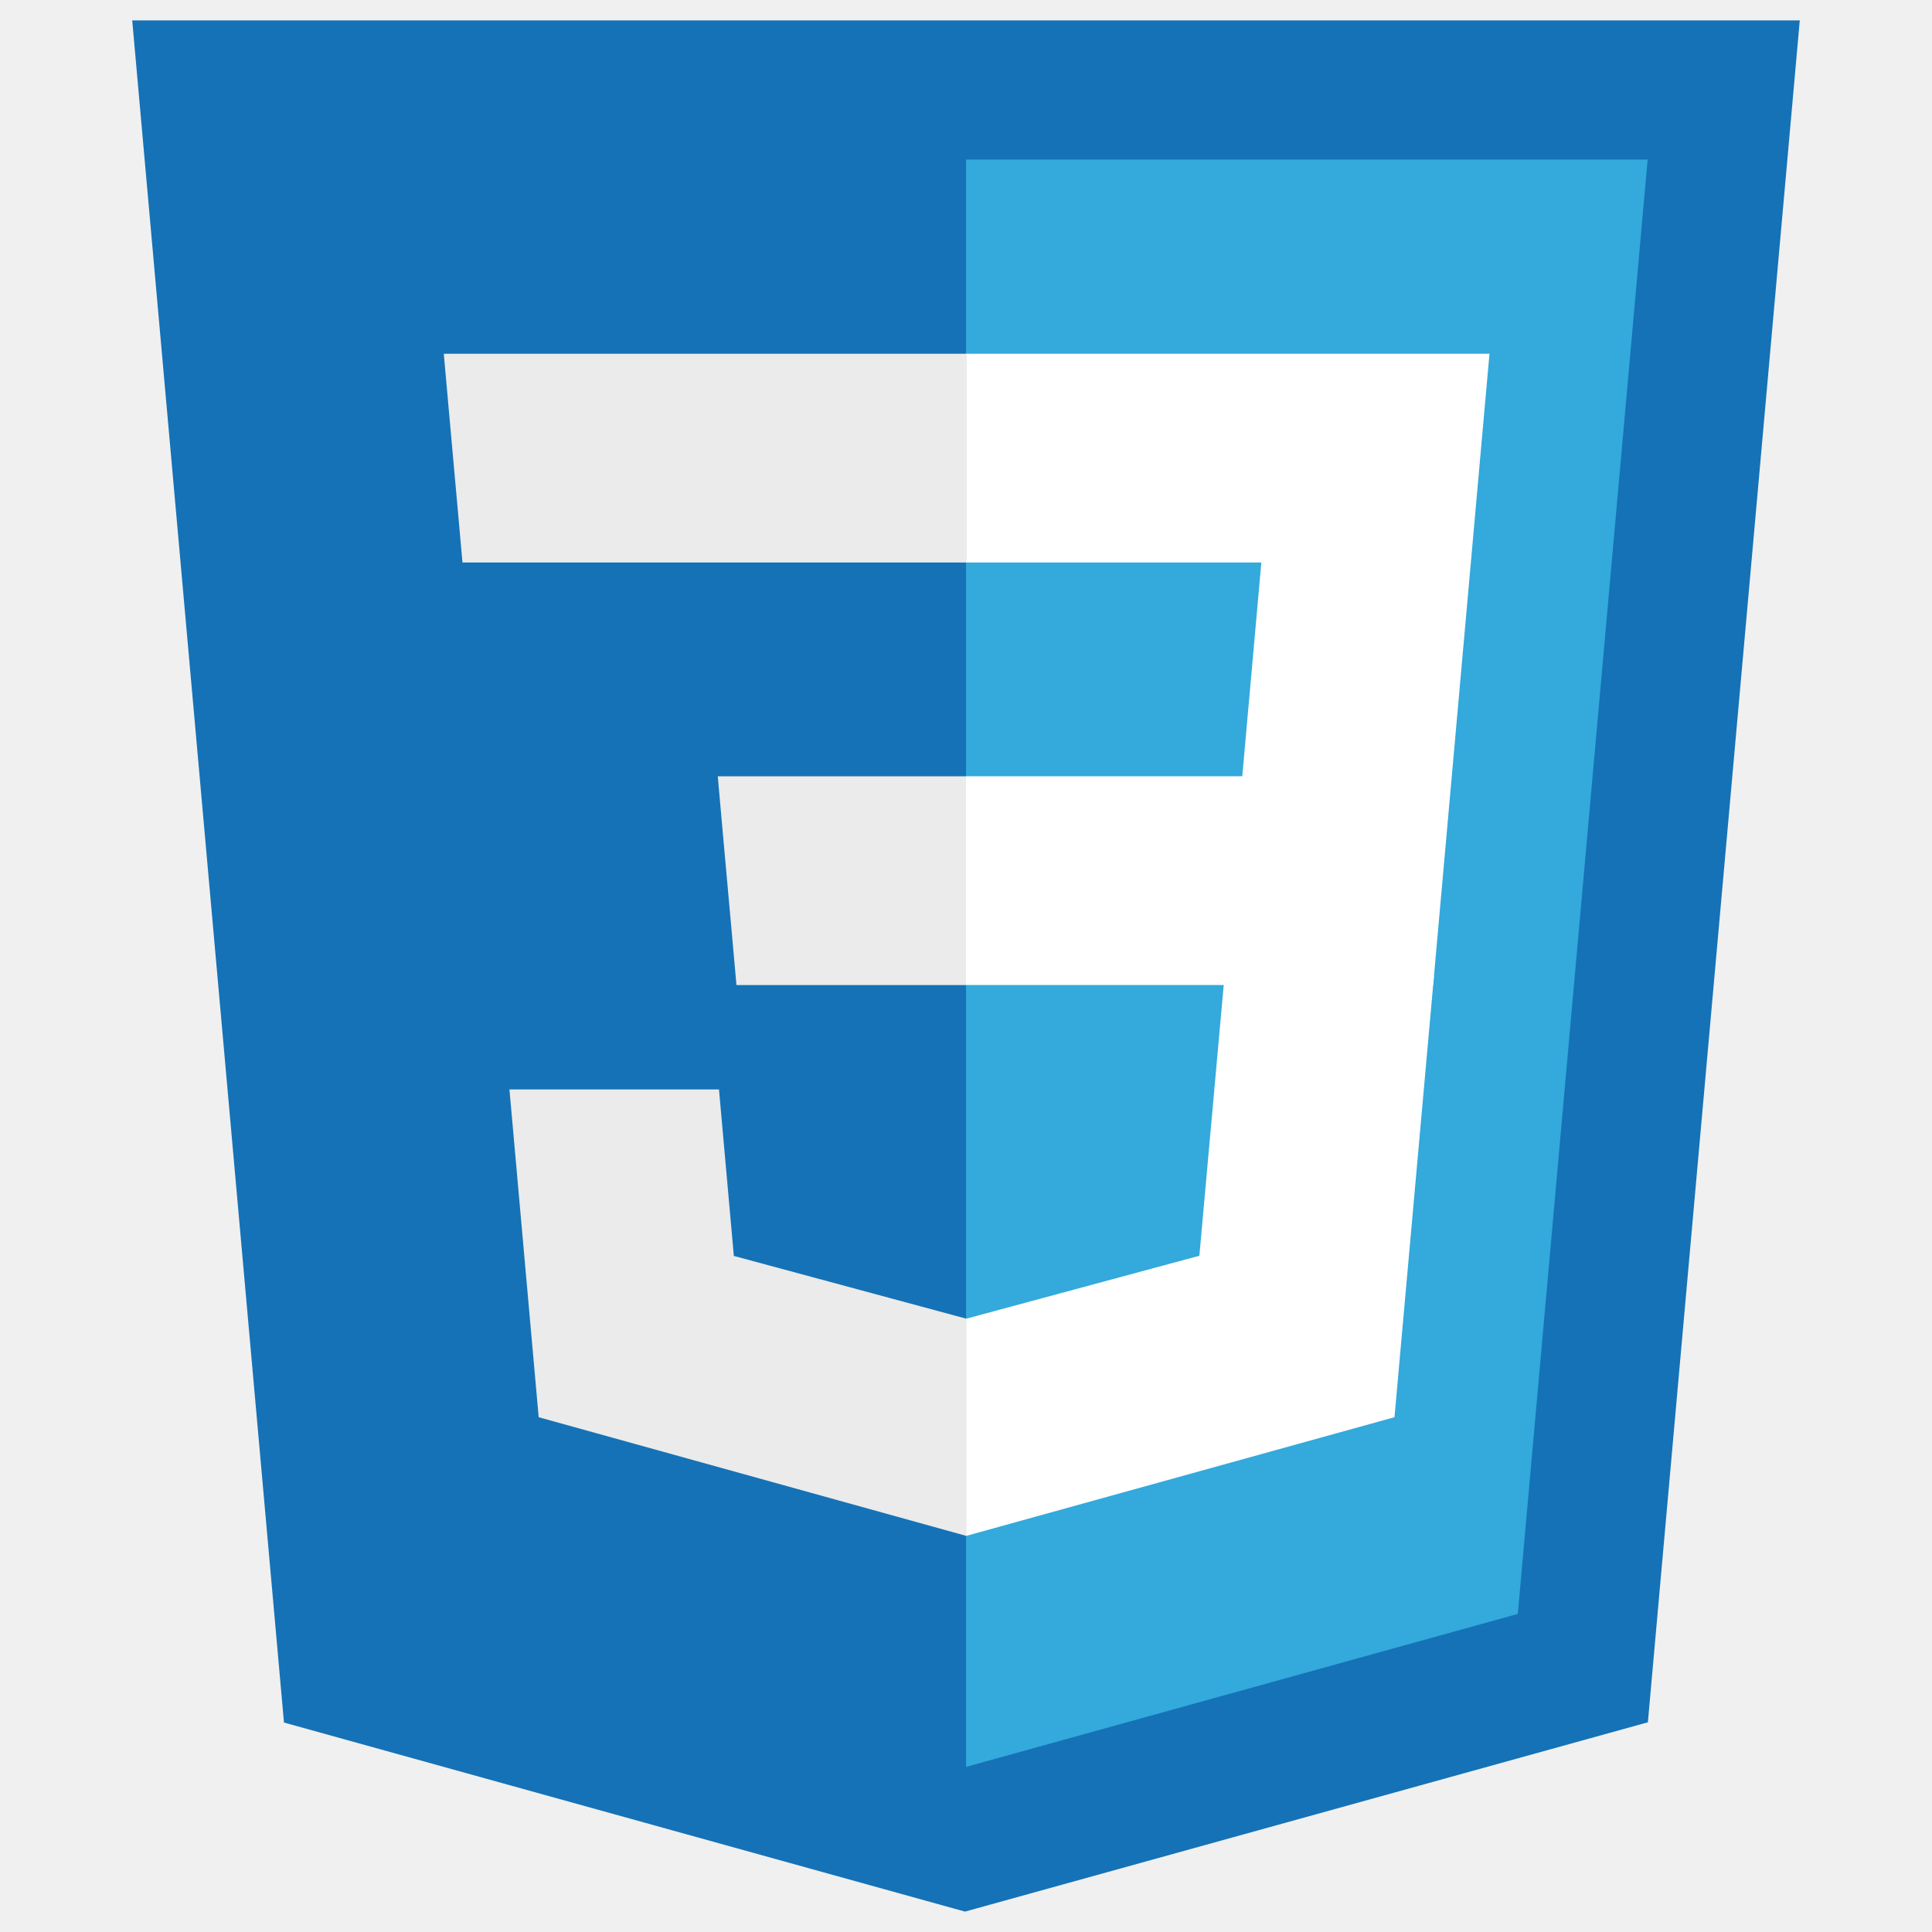
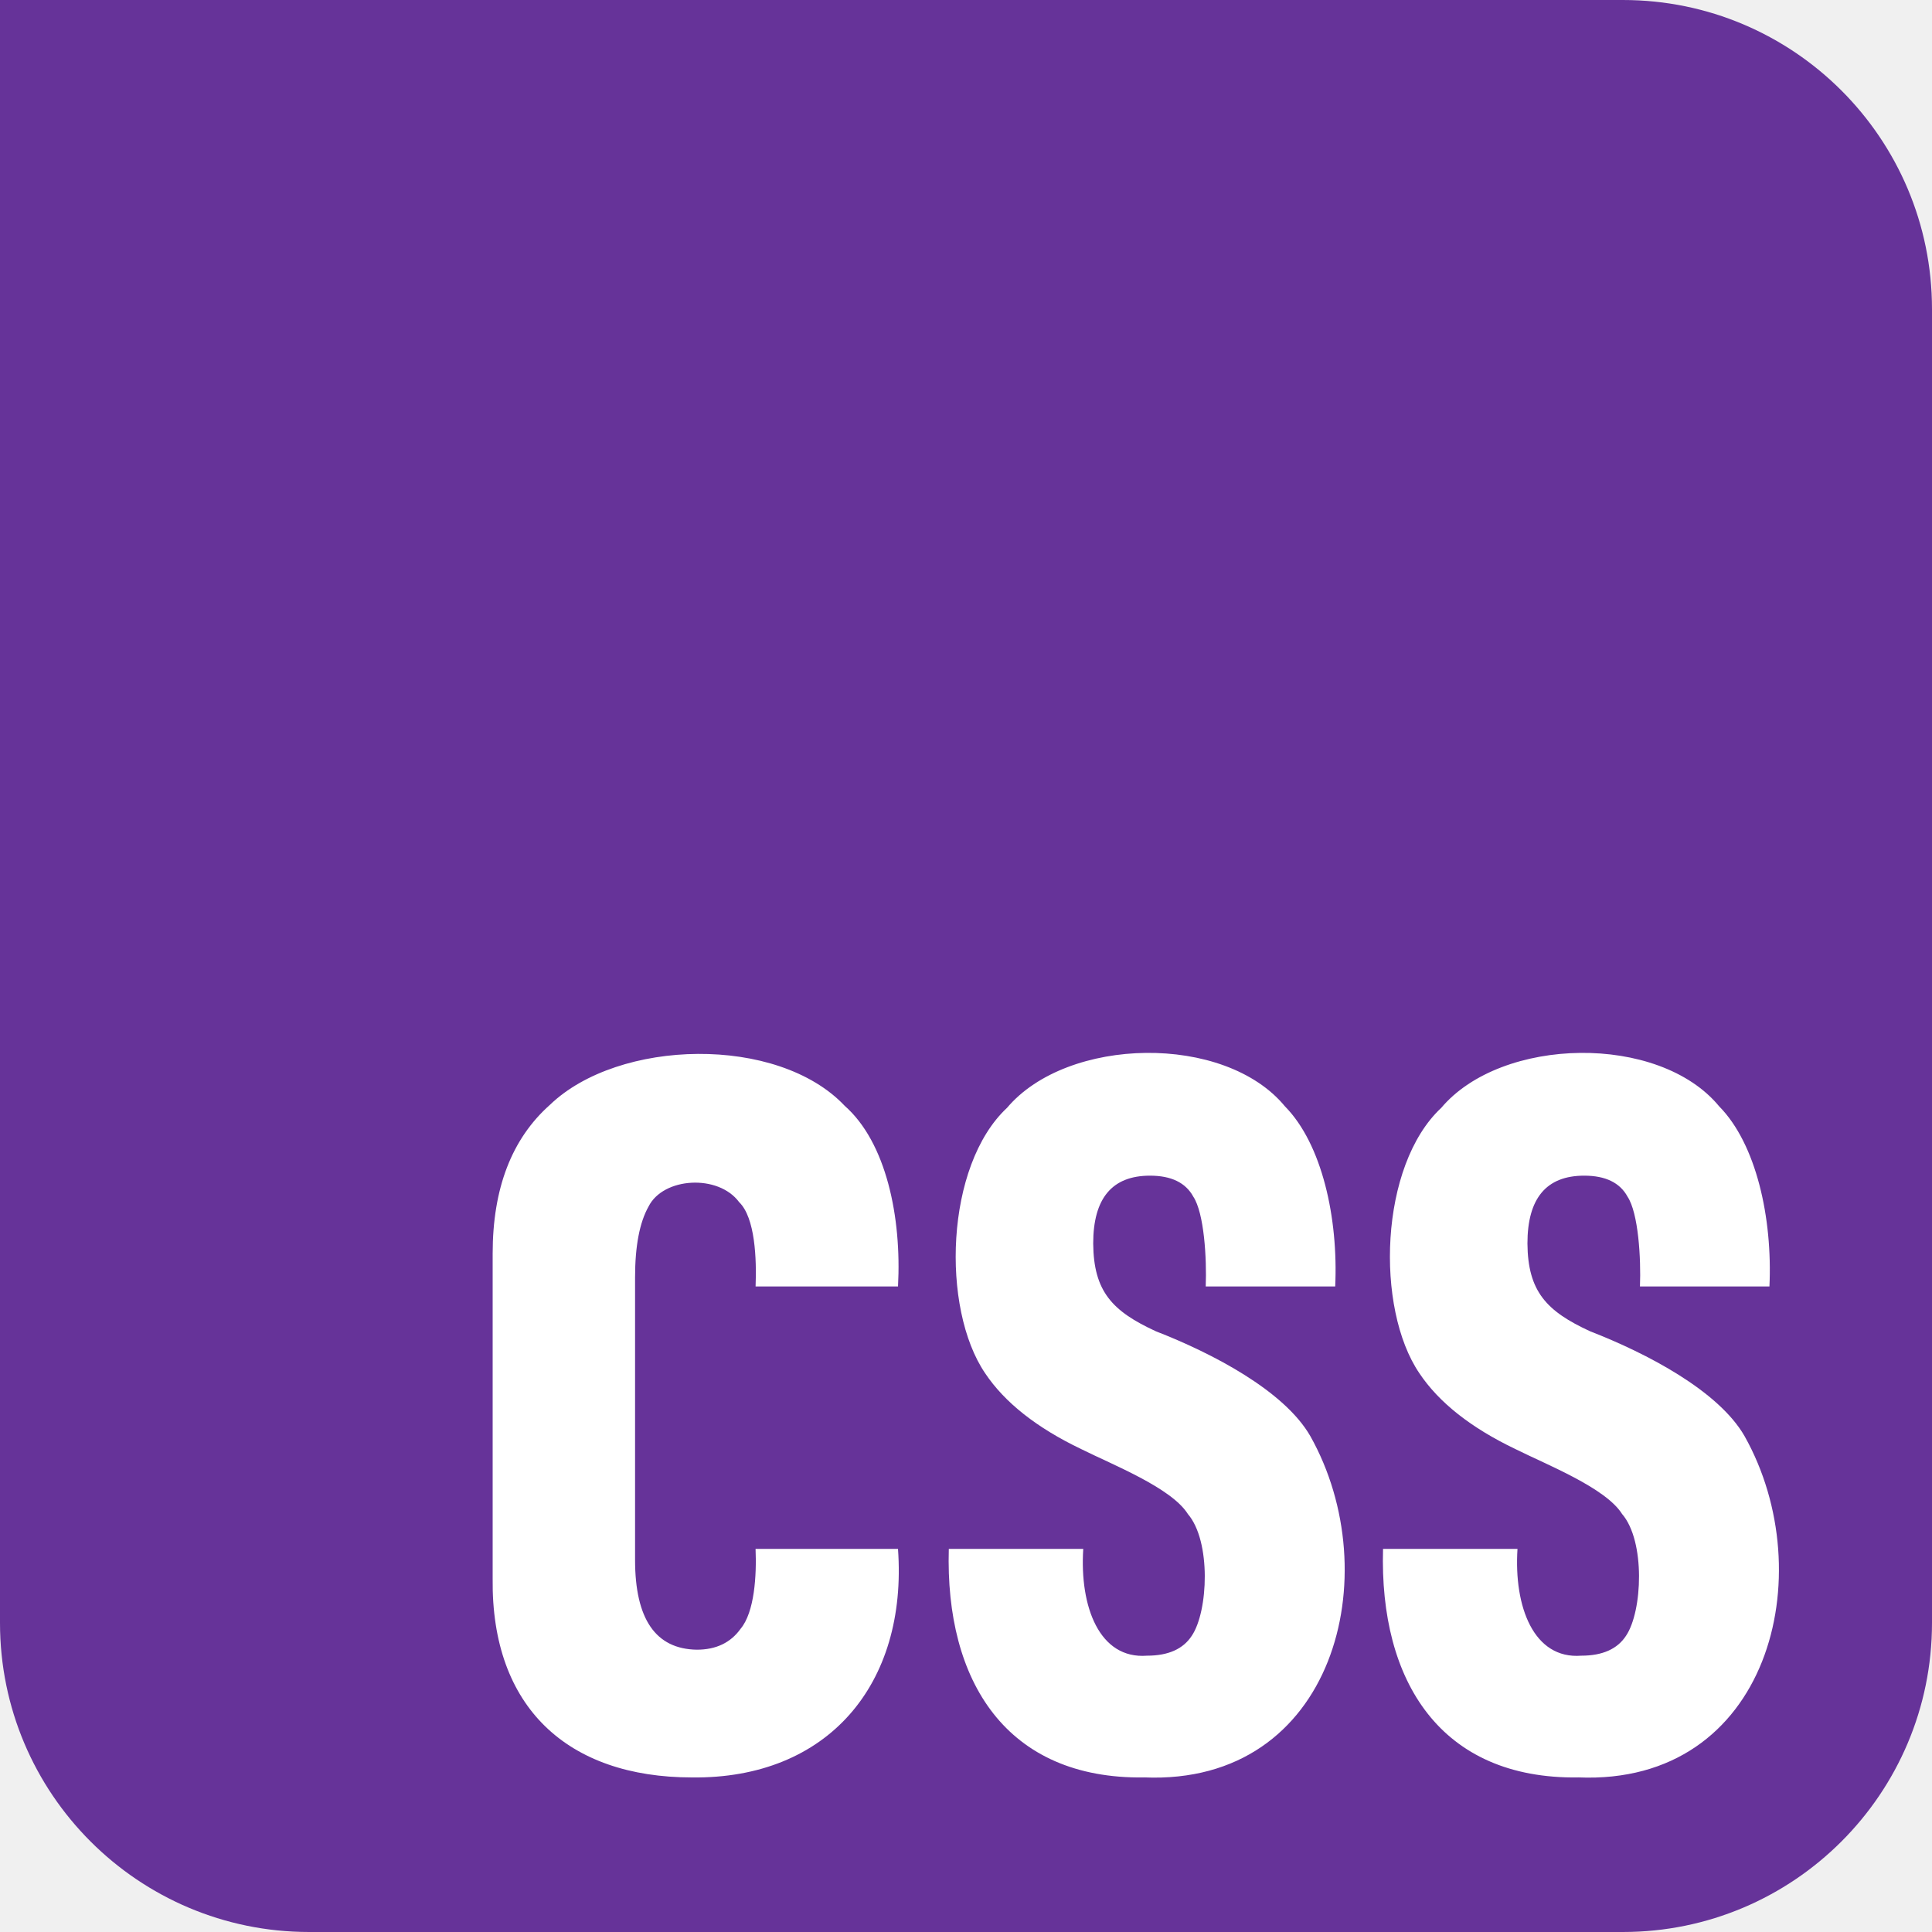
- <svg xmlns="http://www.w3.org/2000/svg" viewBox="0 0 128 128" style="width: 140px; height: 140px;">
-   <path d="M18.814 114.123 8.76 1.352h110.48l-10.064 112.754-45.243 12.543-45.119-12.526z" fill="#1572B6" />
-   <path d="m64.001 117.062 36.559-10.136 8.601-96.354h-45.16v106.49z" fill="#33A9DC" />
-   <path d="M64.001 51.429h18.302l1.264-14.163H64.001V23.435h34.682l-.332 3.711-3.4 38.114h-30.95V51.429z" fill="#fff" />
-   <path d="m64.083 87.349-.061.018-15.403-4.159-.985-11.031H33.752l1.937 21.717 28.331 7.863.063-.018v-14.39z" fill="#EBEBEB" />
-   <path d="m81.127 64.675-1.666 18.522-15.426 4.164v14.39l28.354-7.858.208-2.337 2.406-26.881H81.127z" fill="#fff" />
-   <path d="M64.048 23.435v13.831H30.64l-.277-3.108-.63-7.012-.331-3.711h34.646zm-.047 27.996v13.831H48.792l-.277-3.108-.631-7.012-.33-3.711h16.447z" fill="#EBEBEB" />
+ <svg xmlns="http://www.w3.org/2000/svg" width="1000" height="1000" viewBox="0 0 1000 1000" role="img" aria-labelledby="css-logo-title css-logo-description">
+   <path id="bg" fill="#639" d="M0 0H840A160 160 0 0 1 1000 160V840A160 160 0 0 1 840 1000H160A160 160 0 0 1 0 840V0Z" />
+   <path id="fg" fill="#fff" d="m358.1,920c-64.23-.06-103.86-36.23-103.1-102.79,0,0,0-168.39,0-168.39,0-33.74,9.88-59.4,29.64-76.96,35.49-34.19,117.83-36.27,152.59.52,21.42,18.89,29.5,57.48,27.58,93.49h-73.72c.56-14.15-.19-35.58-8.51-43.65-10.81-14.63-39.36-12.91-46.91,2.32-4.64,8.26-6.96,20.49-6.96,36.67v146.18c0,30.65,10.65,46.15,31.96,46.49,9.96,0,17.53-3.62,22.68-10.85,7.19-8.58,8.31-27.58,7.73-41.32h73.72c5.04,70.07-36.32,119.16-106.71,118.29Zm234.04,0c-71.17.98-103.01-49.66-101.04-118.29h69.59c-1.93,29.92,8.35,57.17,32.99,55.27,10.99,0,18.73-3.44,23.2-10.33,8.5-12.59,10.09-48.95-2.06-63.02-8.49-13.55-39.03-25.51-55.16-33.57-23.03-11.02-39.61-24.1-49.75-39.26-22.87-33.64-20.75-107.48,11.34-137.4,31.18-36.92,112.61-38.62,143.82-.77,19.25,19.51,27.66,57.9,26.03,93.23h-67.02c.57-14.52-.8-37.95-6.44-46.49-3.95-7.23-11.43-10.85-22.42-10.85-19.59,0-29.38,11.71-29.38,35.12.21,24.86,9.9,35.06,32.48,45.45,29.24,11.36,66.42,30.76,79.9,54.24,40.2,71.54,12.62,180.82-86.09,176.65Zm224.76,0c-71.17.98-103.01-49.66-101.04-118.29h69.59c-1.93,29.92,8.35,57.17,32.99,55.27,10.99,0,18.73-3.44,23.2-10.33,8.5-12.59,10.09-48.95-2.06-63.02-8.49-13.55-39.03-25.51-55.16-33.57-23.03-11.02-39.61-24.1-49.75-39.26-22.87-33.64-20.75-107.48,11.34-137.4,31.18-36.92,112.61-38.62,143.82-.77,19.25,19.51,27.66,57.9,26.03,93.23h-67.02c.57-14.52-.8-37.95-6.44-46.49-3.95-7.23-11.43-10.85-22.42-10.85-19.59,0-29.38,11.71-29.38,35.12.21,24.86,9.9,35.06,32.48,45.45,29.24,11.36,66.42,30.76,79.9,54.24,40.2,71.54,12.62,180.82-86.09,176.65Z" />
</svg>
